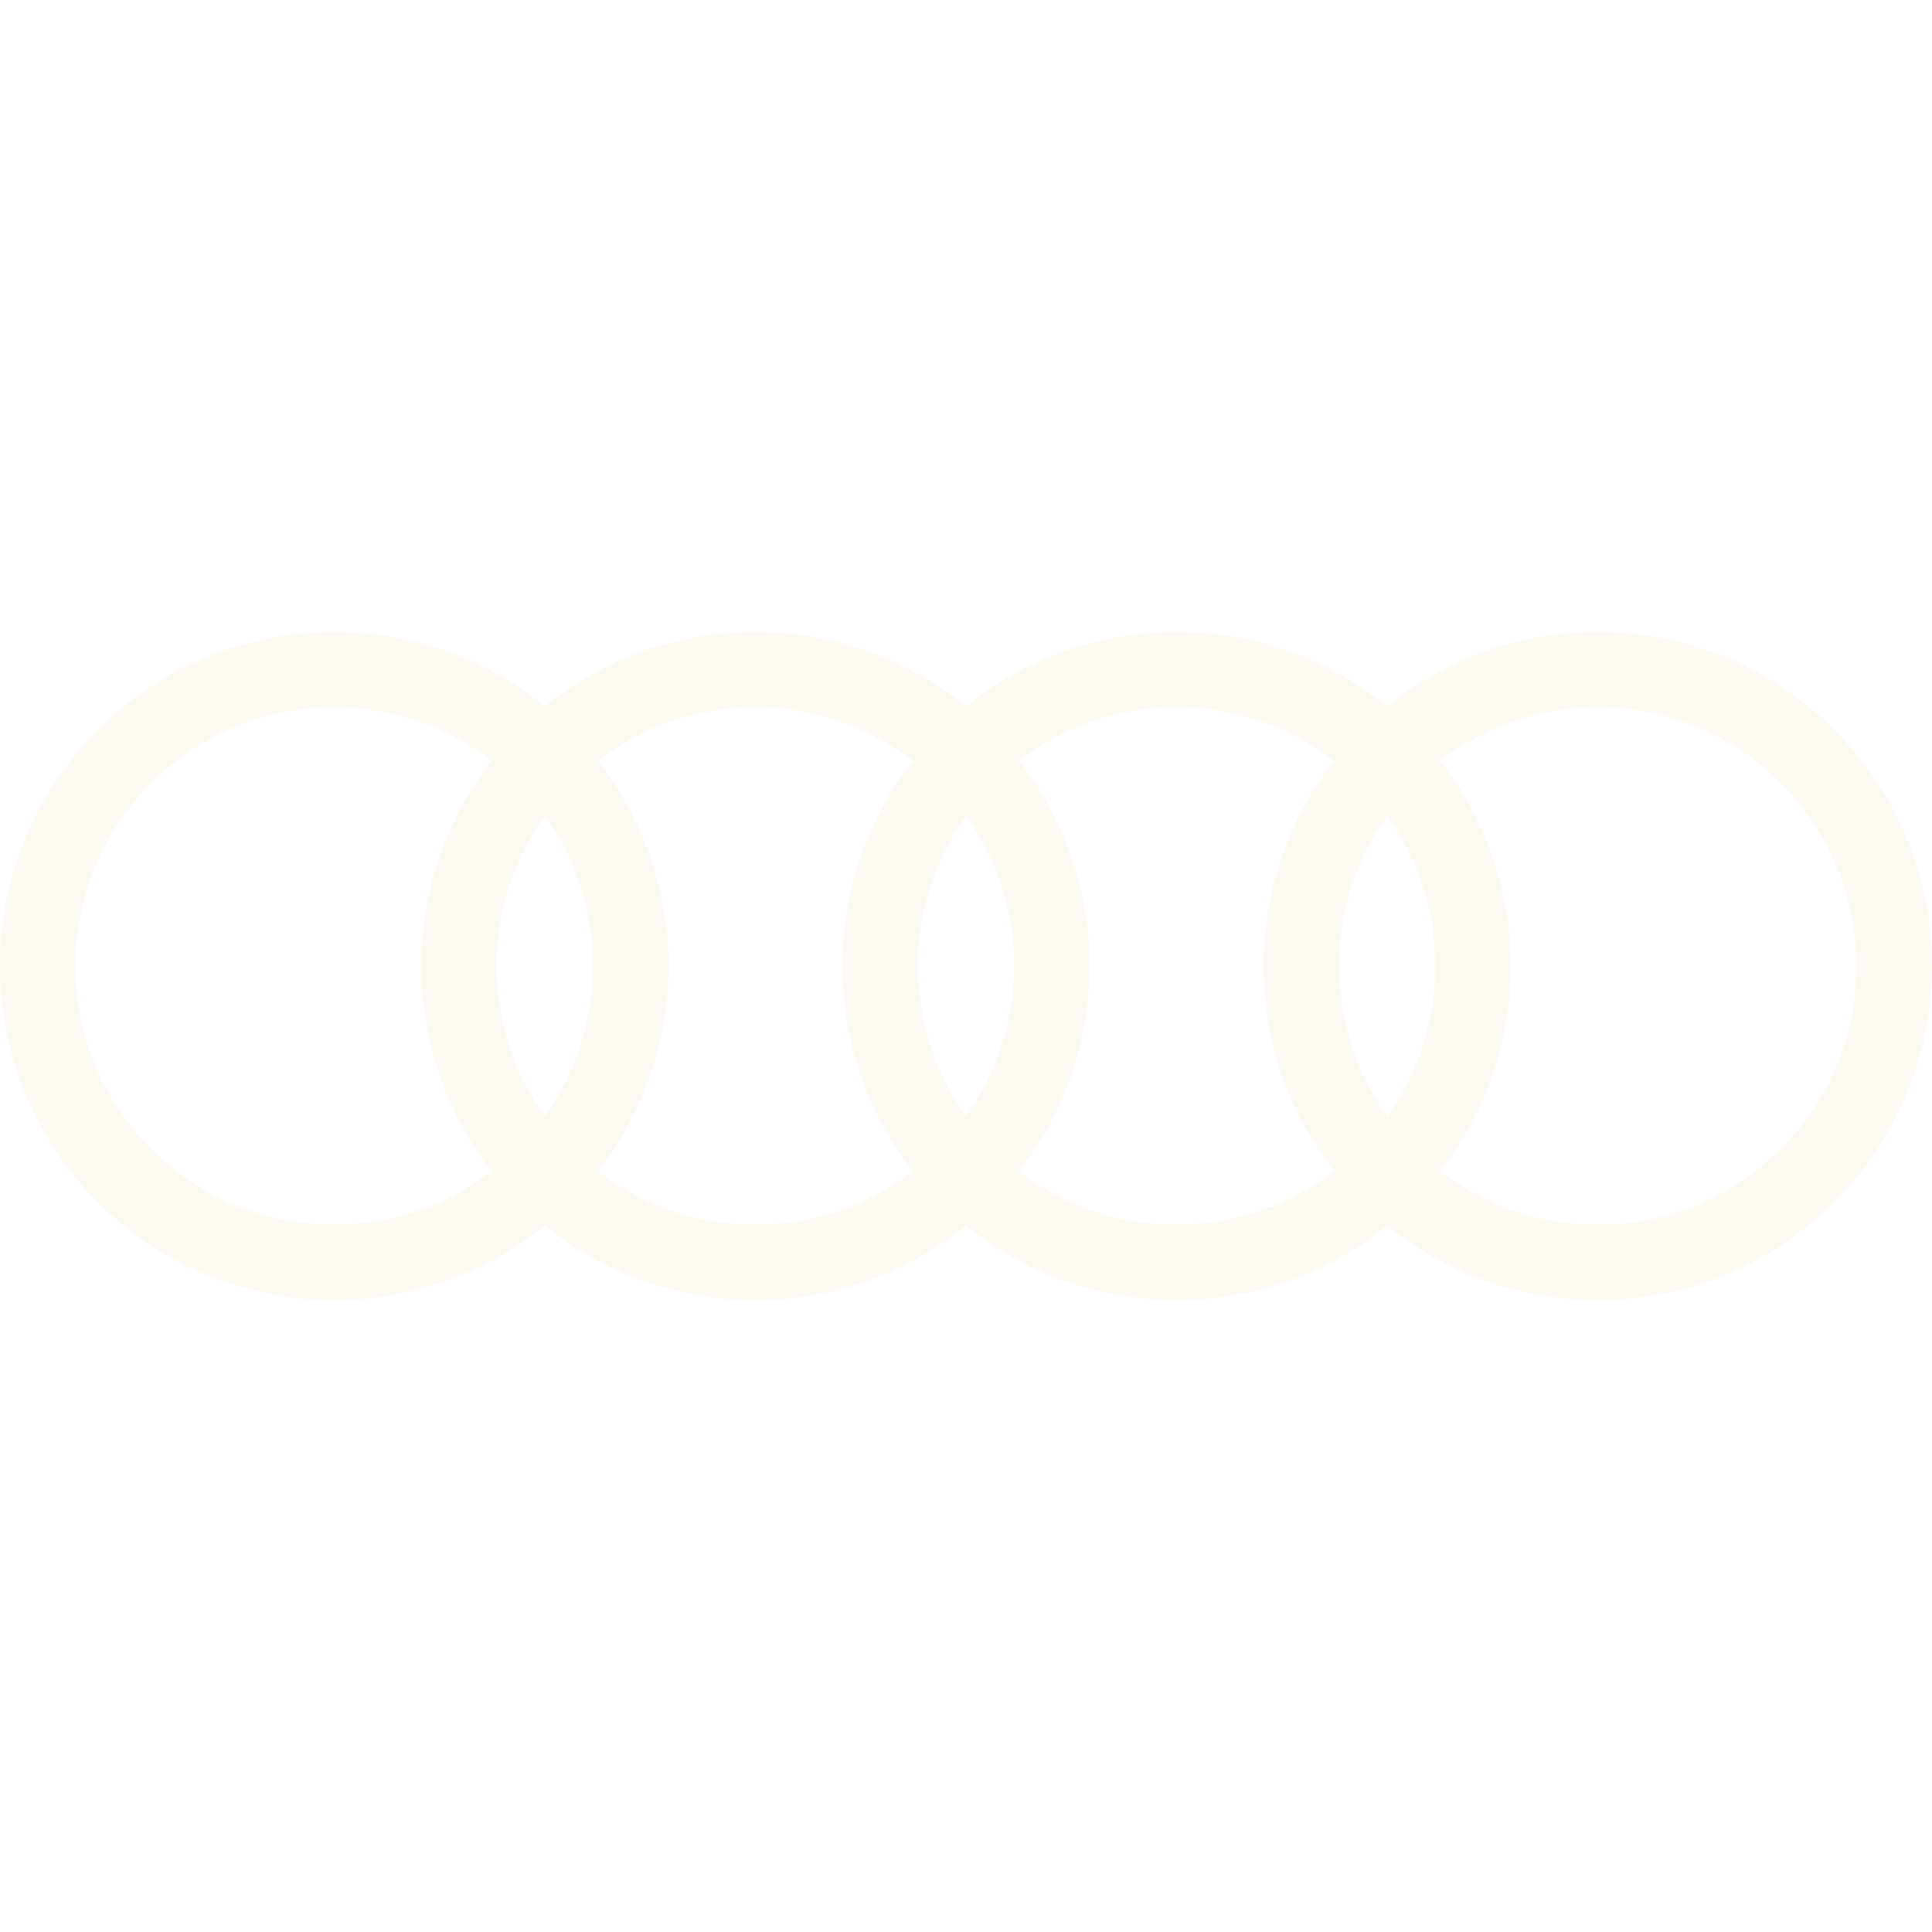
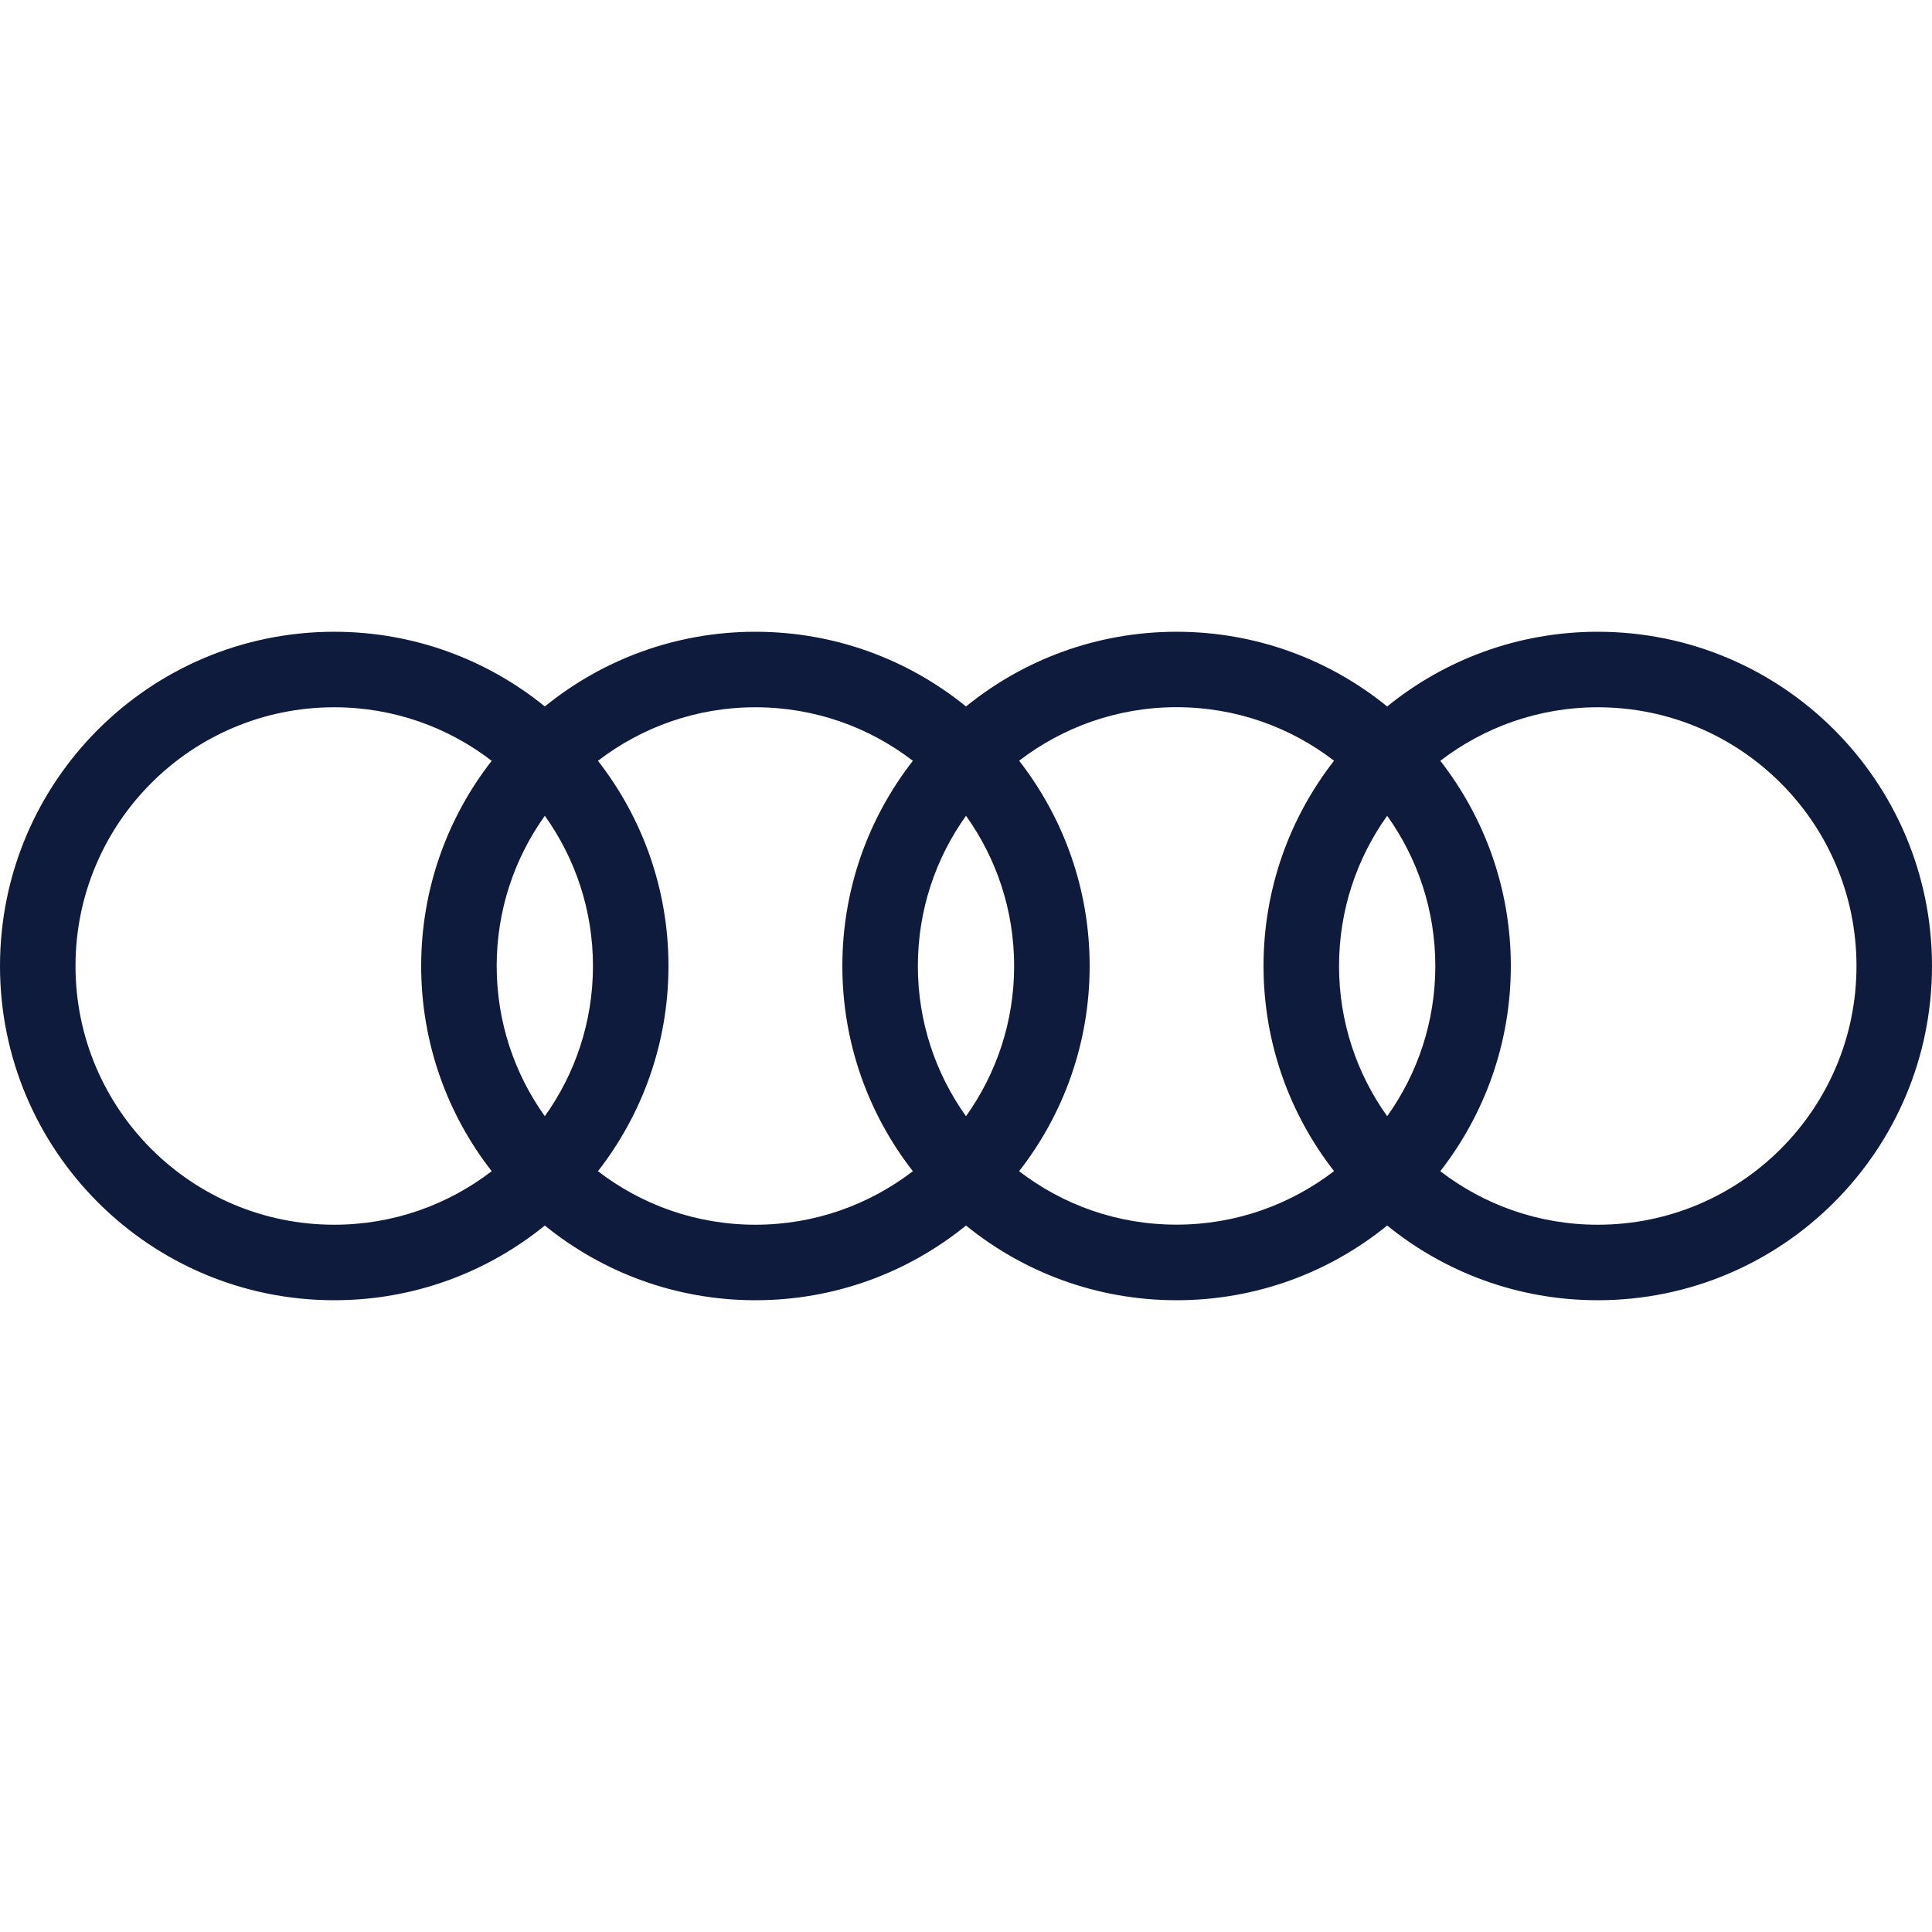
- <svg xmlns="http://www.w3.org/2000/svg" viewBox="0 0 24 24" fill="#fcf9f3">
+ <svg xmlns="http://www.w3.org/2000/svg" viewBox="0 0 24 24" fill="#0f1b3d">
  <path d="M19.848,7.848c-0.992,0-1.902,0.348-2.616,0.928c-0.714-0.58-1.624-0.928-2.616-0.928 c-0.992,0-1.902,0.348-2.616,0.928c-0.714-0.58-1.624-0.928-2.616-0.928c-0.992,0-1.902,0.348-2.616,0.928 c-0.714-0.58-1.624-0.928-2.616-0.928C1.859,7.848,0,9.707,0,12s1.859,4.152,4.152,4.152c0.992,0,1.902-0.348,2.616-0.928 c0.714,0.58,1.624,0.928,2.616,0.928c0.992,0,1.902-0.348,2.616-0.928c0.714,0.58,1.624,0.928,2.616,0.928 c0.992,0,1.902-0.348,2.616-0.928c0.714,0.58,1.624,0.928,2.616,0.928C22.141,16.152,24,14.293,24,12S22.141,7.848,19.848,7.848z M17.232,13.866c-0.376-0.526-0.598-1.17-0.598-1.866c0-0.696,0.222-1.34,0.598-1.866c0.376,0.526,0.598,1.17,0.598,1.866 C17.83,12.696,17.608,13.34,17.232,13.866z M12,13.866c-0.376-0.526-0.598-1.17-0.598-1.866c0-0.696,0.222-1.34,0.598-1.866 c0.376,0.526,0.598,1.17,0.598,1.866C12.598,12.696,12.376,13.34,12,13.866z M6.768,13.866C6.392,13.34,6.17,12.696,6.17,12 c0-0.696,0.222-1.34,0.598-1.866C7.144,10.66,7.366,11.304,7.366,12C7.366,12.696,7.144,13.34,6.768,13.866z M0.938,12 c0-1.775,1.439-3.214,3.214-3.214c0.736,0,1.414,0.248,1.956,0.665C5.56,10.154,5.232,11.039,5.232,12 c0,0.961,0.328,1.846,0.876,2.549c-0.542,0.416-1.22,0.665-1.956,0.665C2.377,15.214,0.938,13.775,0.938,12z M7.428,14.549 C7.976,13.846,8.304,12.961,8.304,12c0-0.961-0.328-1.846-0.876-2.549c0.542-0.416,1.22-0.665,1.956-0.665 c0.736,0,1.414,0.248,1.956,0.665c-0.549,0.704-0.876,1.588-0.876,2.549c0,0.961,0.328,1.846,0.876,2.549 c-0.542,0.416-1.22,0.665-1.956,0.665C8.648,15.214,7.97,14.966,7.428,14.549z M12.66,14.549c0.549-0.704,0.876-1.588,0.876-2.549 c0-0.961-0.328-1.846-0.876-2.55c0.542-0.416,1.22-0.665,1.956-0.665s1.414,0.248,1.956,0.665 c-0.549,0.704-0.876,1.588-0.876,2.549c0,0.961,0.328,1.846,0.876,2.549c-0.542,0.416-1.22,0.665-1.956,0.665 C13.88,15.214,13.202,14.966,12.66,14.549z M19.848,15.214c-0.736,0-1.414-0.248-1.956-0.665c0.548-0.704,0.876-1.588,0.876-2.549 c0-0.961-0.328-1.846-0.876-2.549c0.542-0.416,1.22-0.665,1.956-0.665c1.775,0,3.214,1.439,3.214,3.214 S21.623,15.214,19.848,15.214z" />
</svg>
